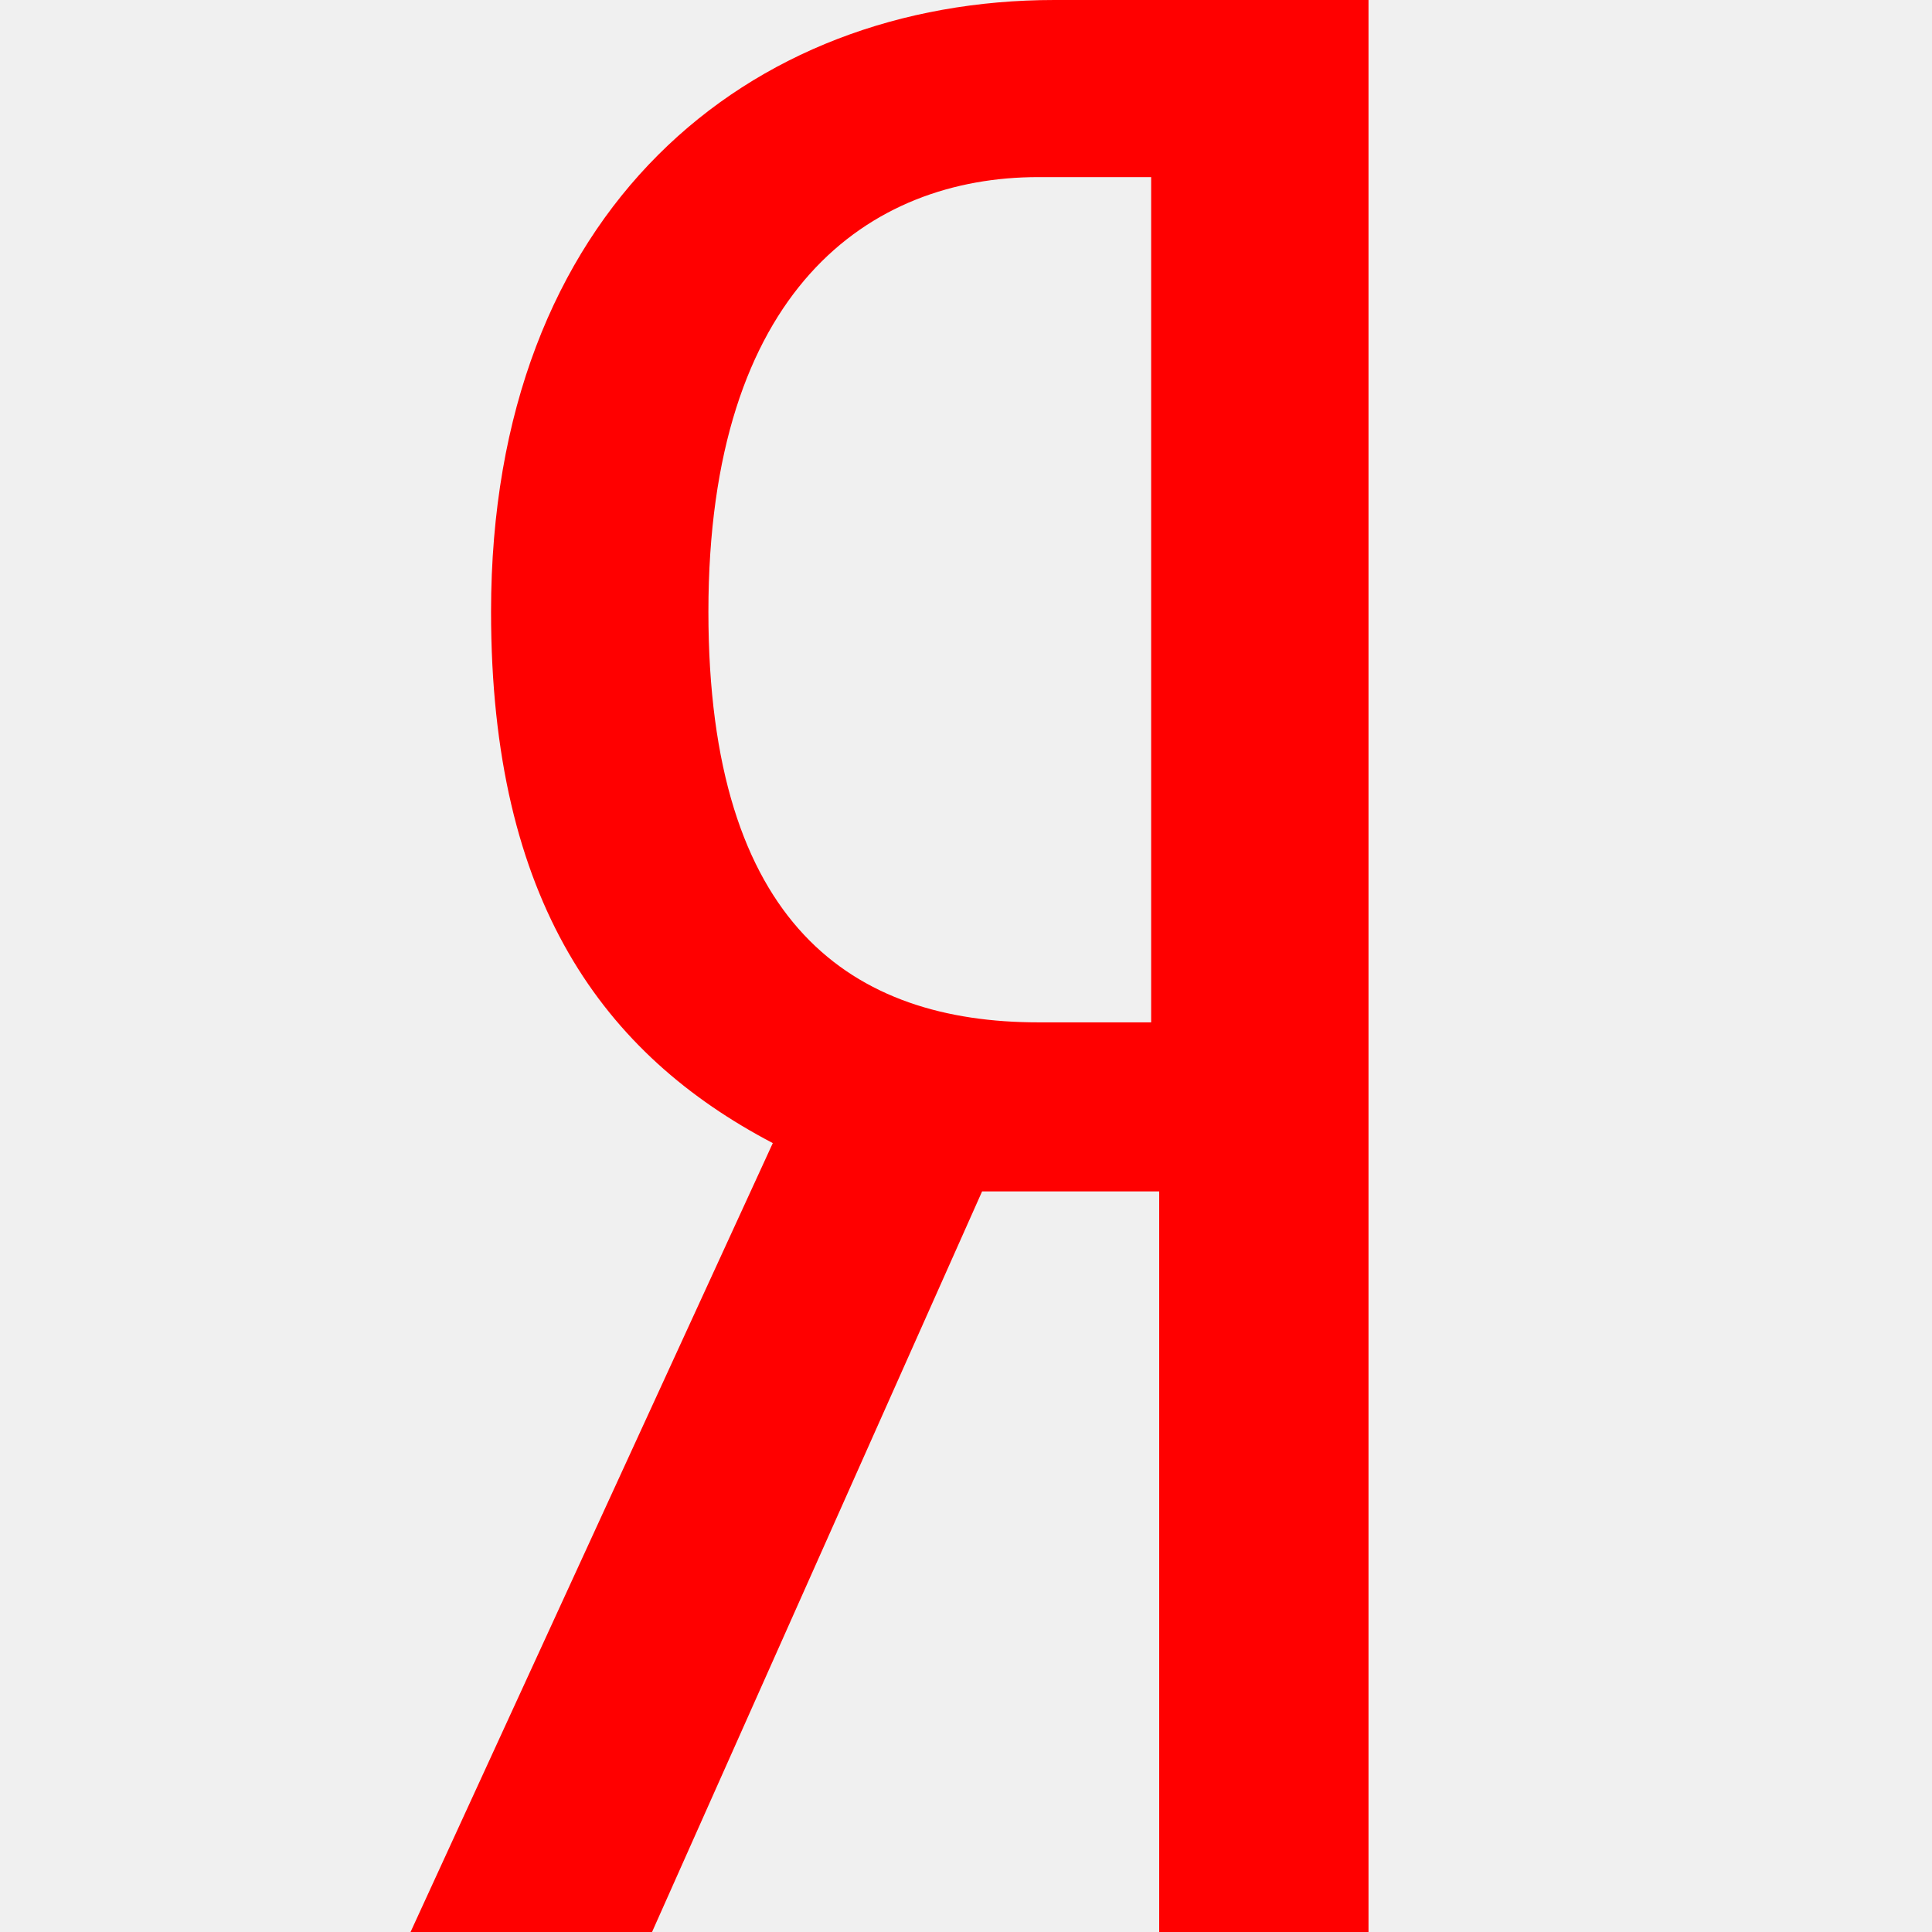
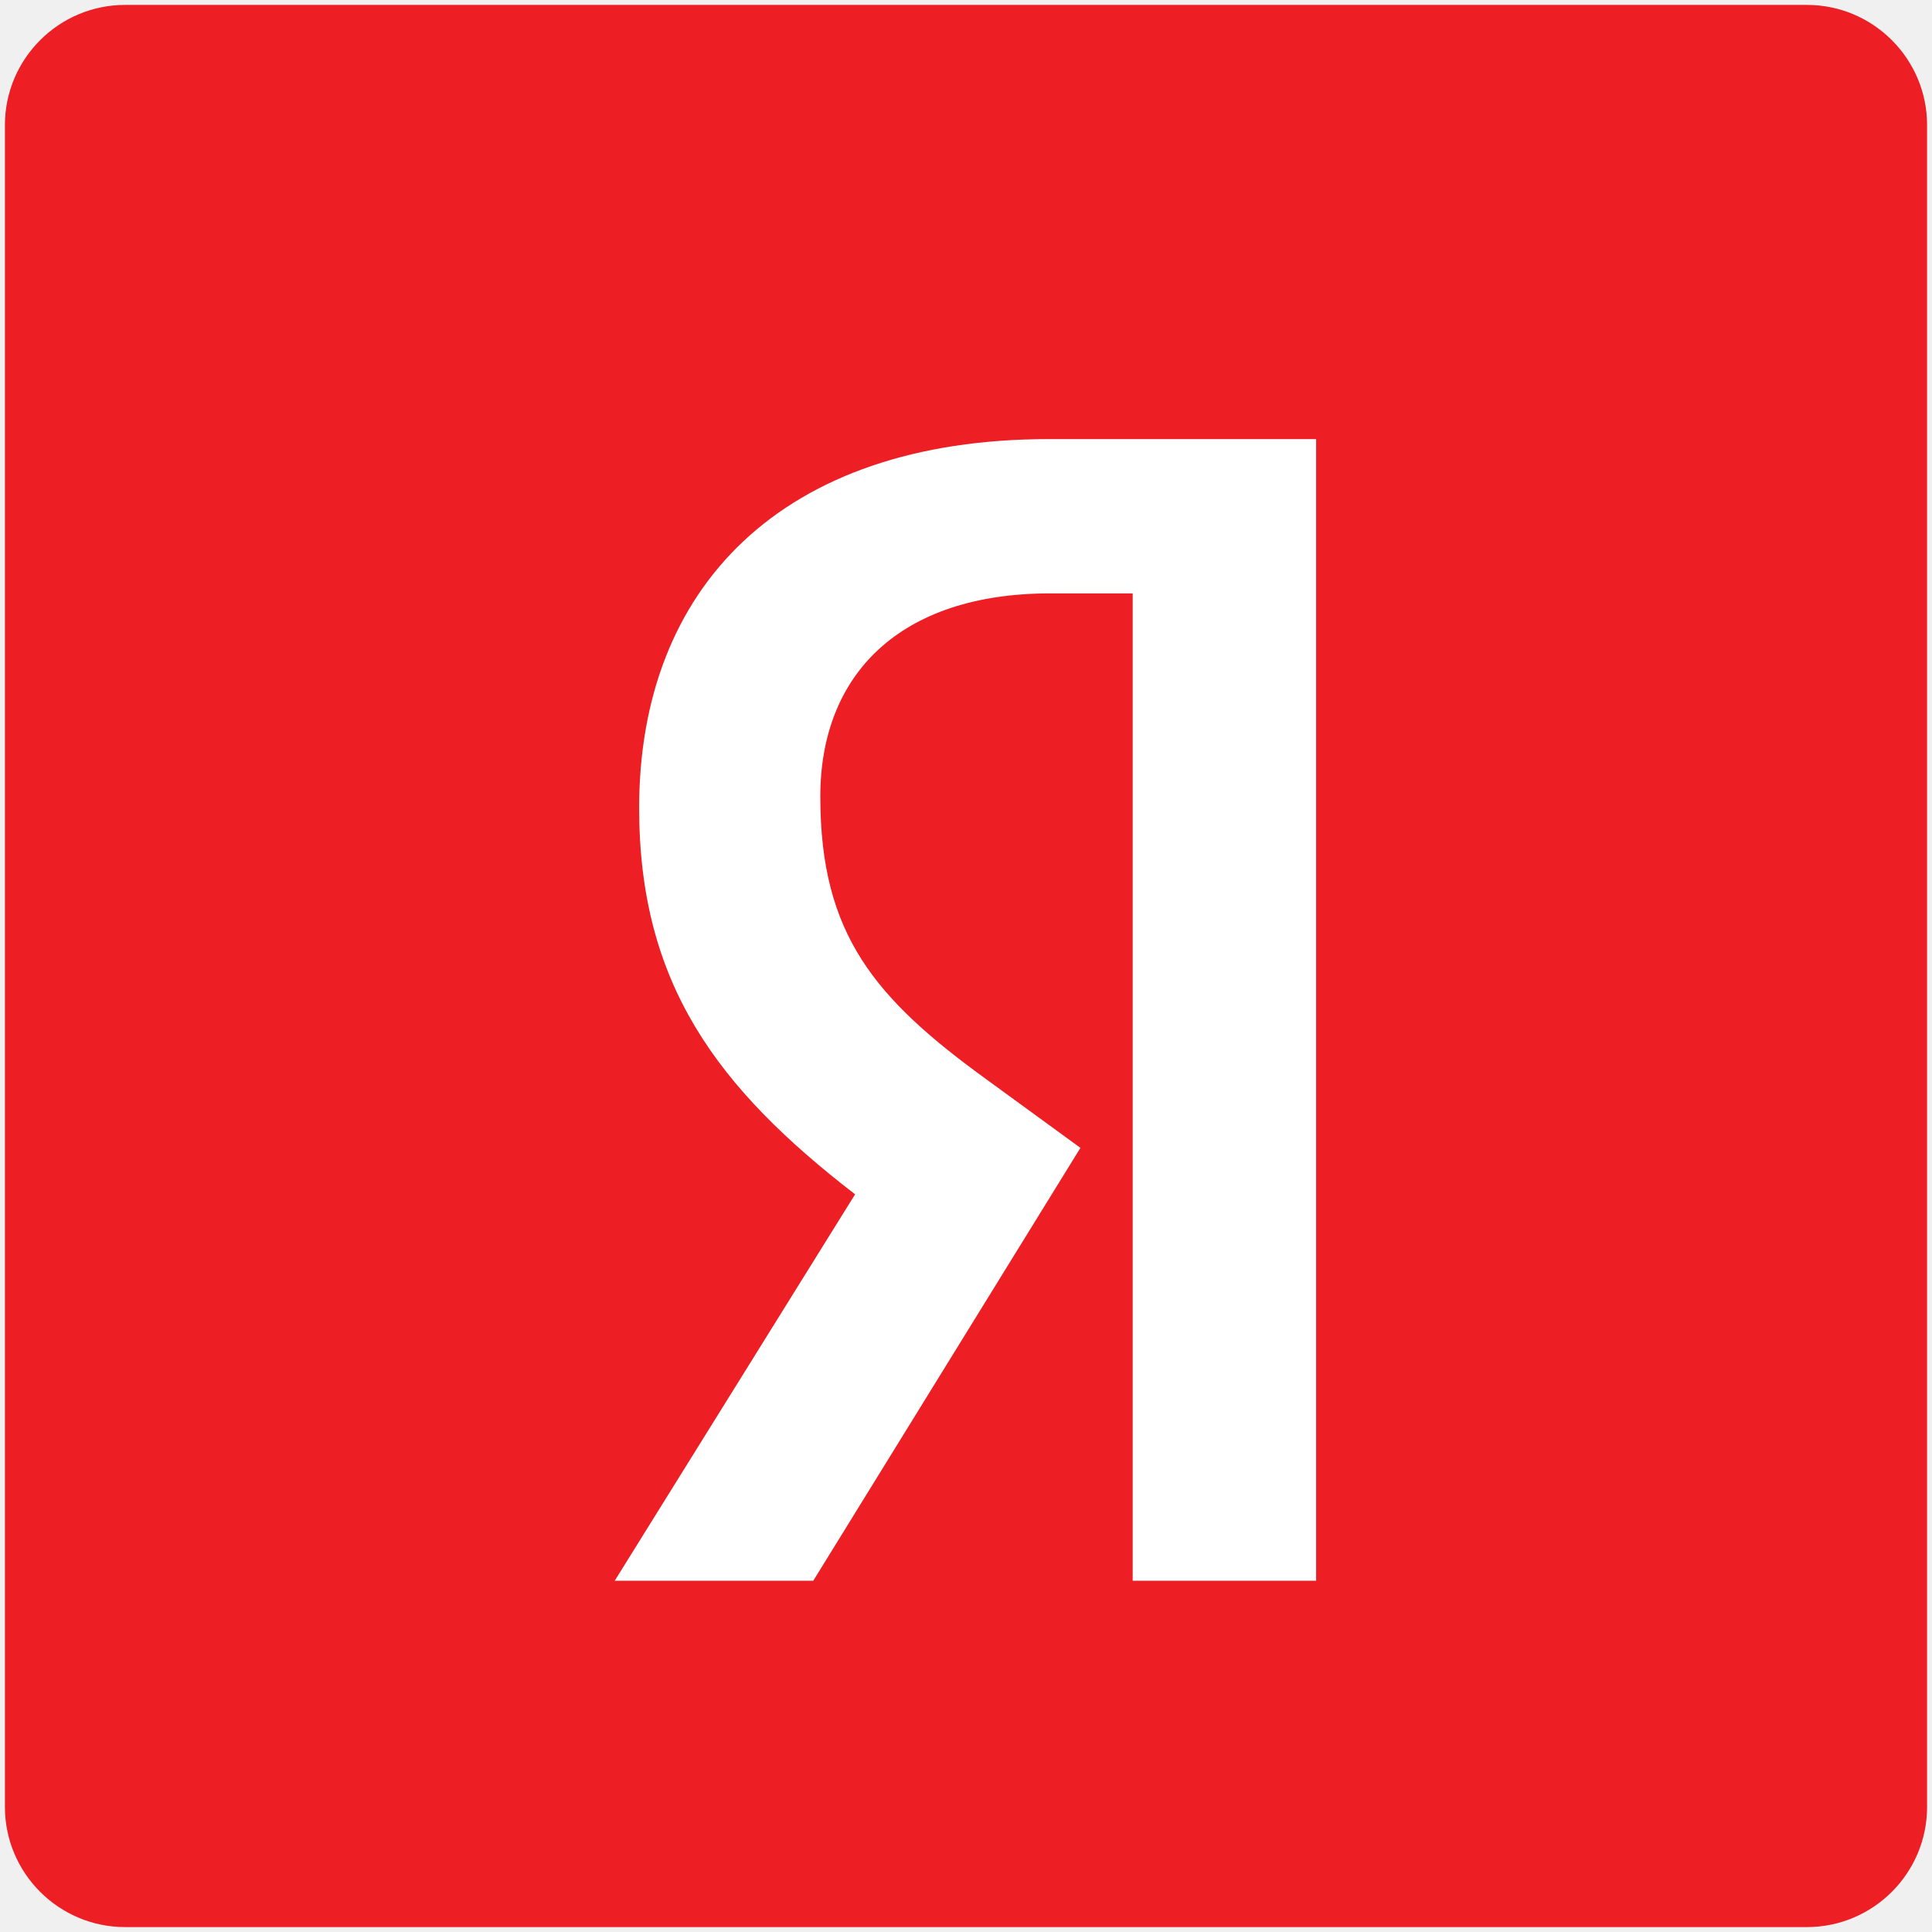
- <svg xmlns="http://www.w3.org/2000/svg" version="1.1" id="Layer_1" x="0px" y="0px" viewBox="0 0 24 24" style="enable-background:new 0 0 24 24;" xml:space="preserve">
-   <style type="text/css">
- 	.st0{fill:#FF0000;}
- </style>
-   <path id="XMLID_3_" class="st0" d="M12.2,14.8L8.1,24h-3l4.5-9.8c-2.1-1.1-3.5-3-3.5-6.6c0-5,3.2-7.6,7-7.6h3.9v24h-2.6v-9.2H12.2z   M14.3,2.2h-1.4c-2.1,0-4.1,1.4-4.1,5.4c0,3.9,1.8,5.1,4.1,5.1h1.4V2.2z" />
+ <svg xmlns="http://www.w3.org/2000/svg" width="22" height="22" viewBox="0 0 22 22" fill="none">
+   <path d="M21.944 20.576C21.944 21.33 21.33 21.944 20.576 21.944H1.424C0.67 21.944 0.056 21.33 0.056 20.576V1.424C0.056 0.67 0.67 0.056 1.424 0.056H20.576C21.33 0.056 21.944 0.67 21.944 1.424V20.576Z" fill="#ED1F24" />
+   <path d="M15 18H12.898V6.757H11.959C10.24 6.757 9.341 7.686 9.341 9.071C9.341 10.643 9.962 11.371 11.245 12.3L12.303 13.071L9.261 18H7L9.737 13.6C8.164 12.386 7.278 11.2 7.278 9.2C7.278 6.7 8.891 5 11.945 5H14.987V18H15Z" fill="white" />
</svg>
